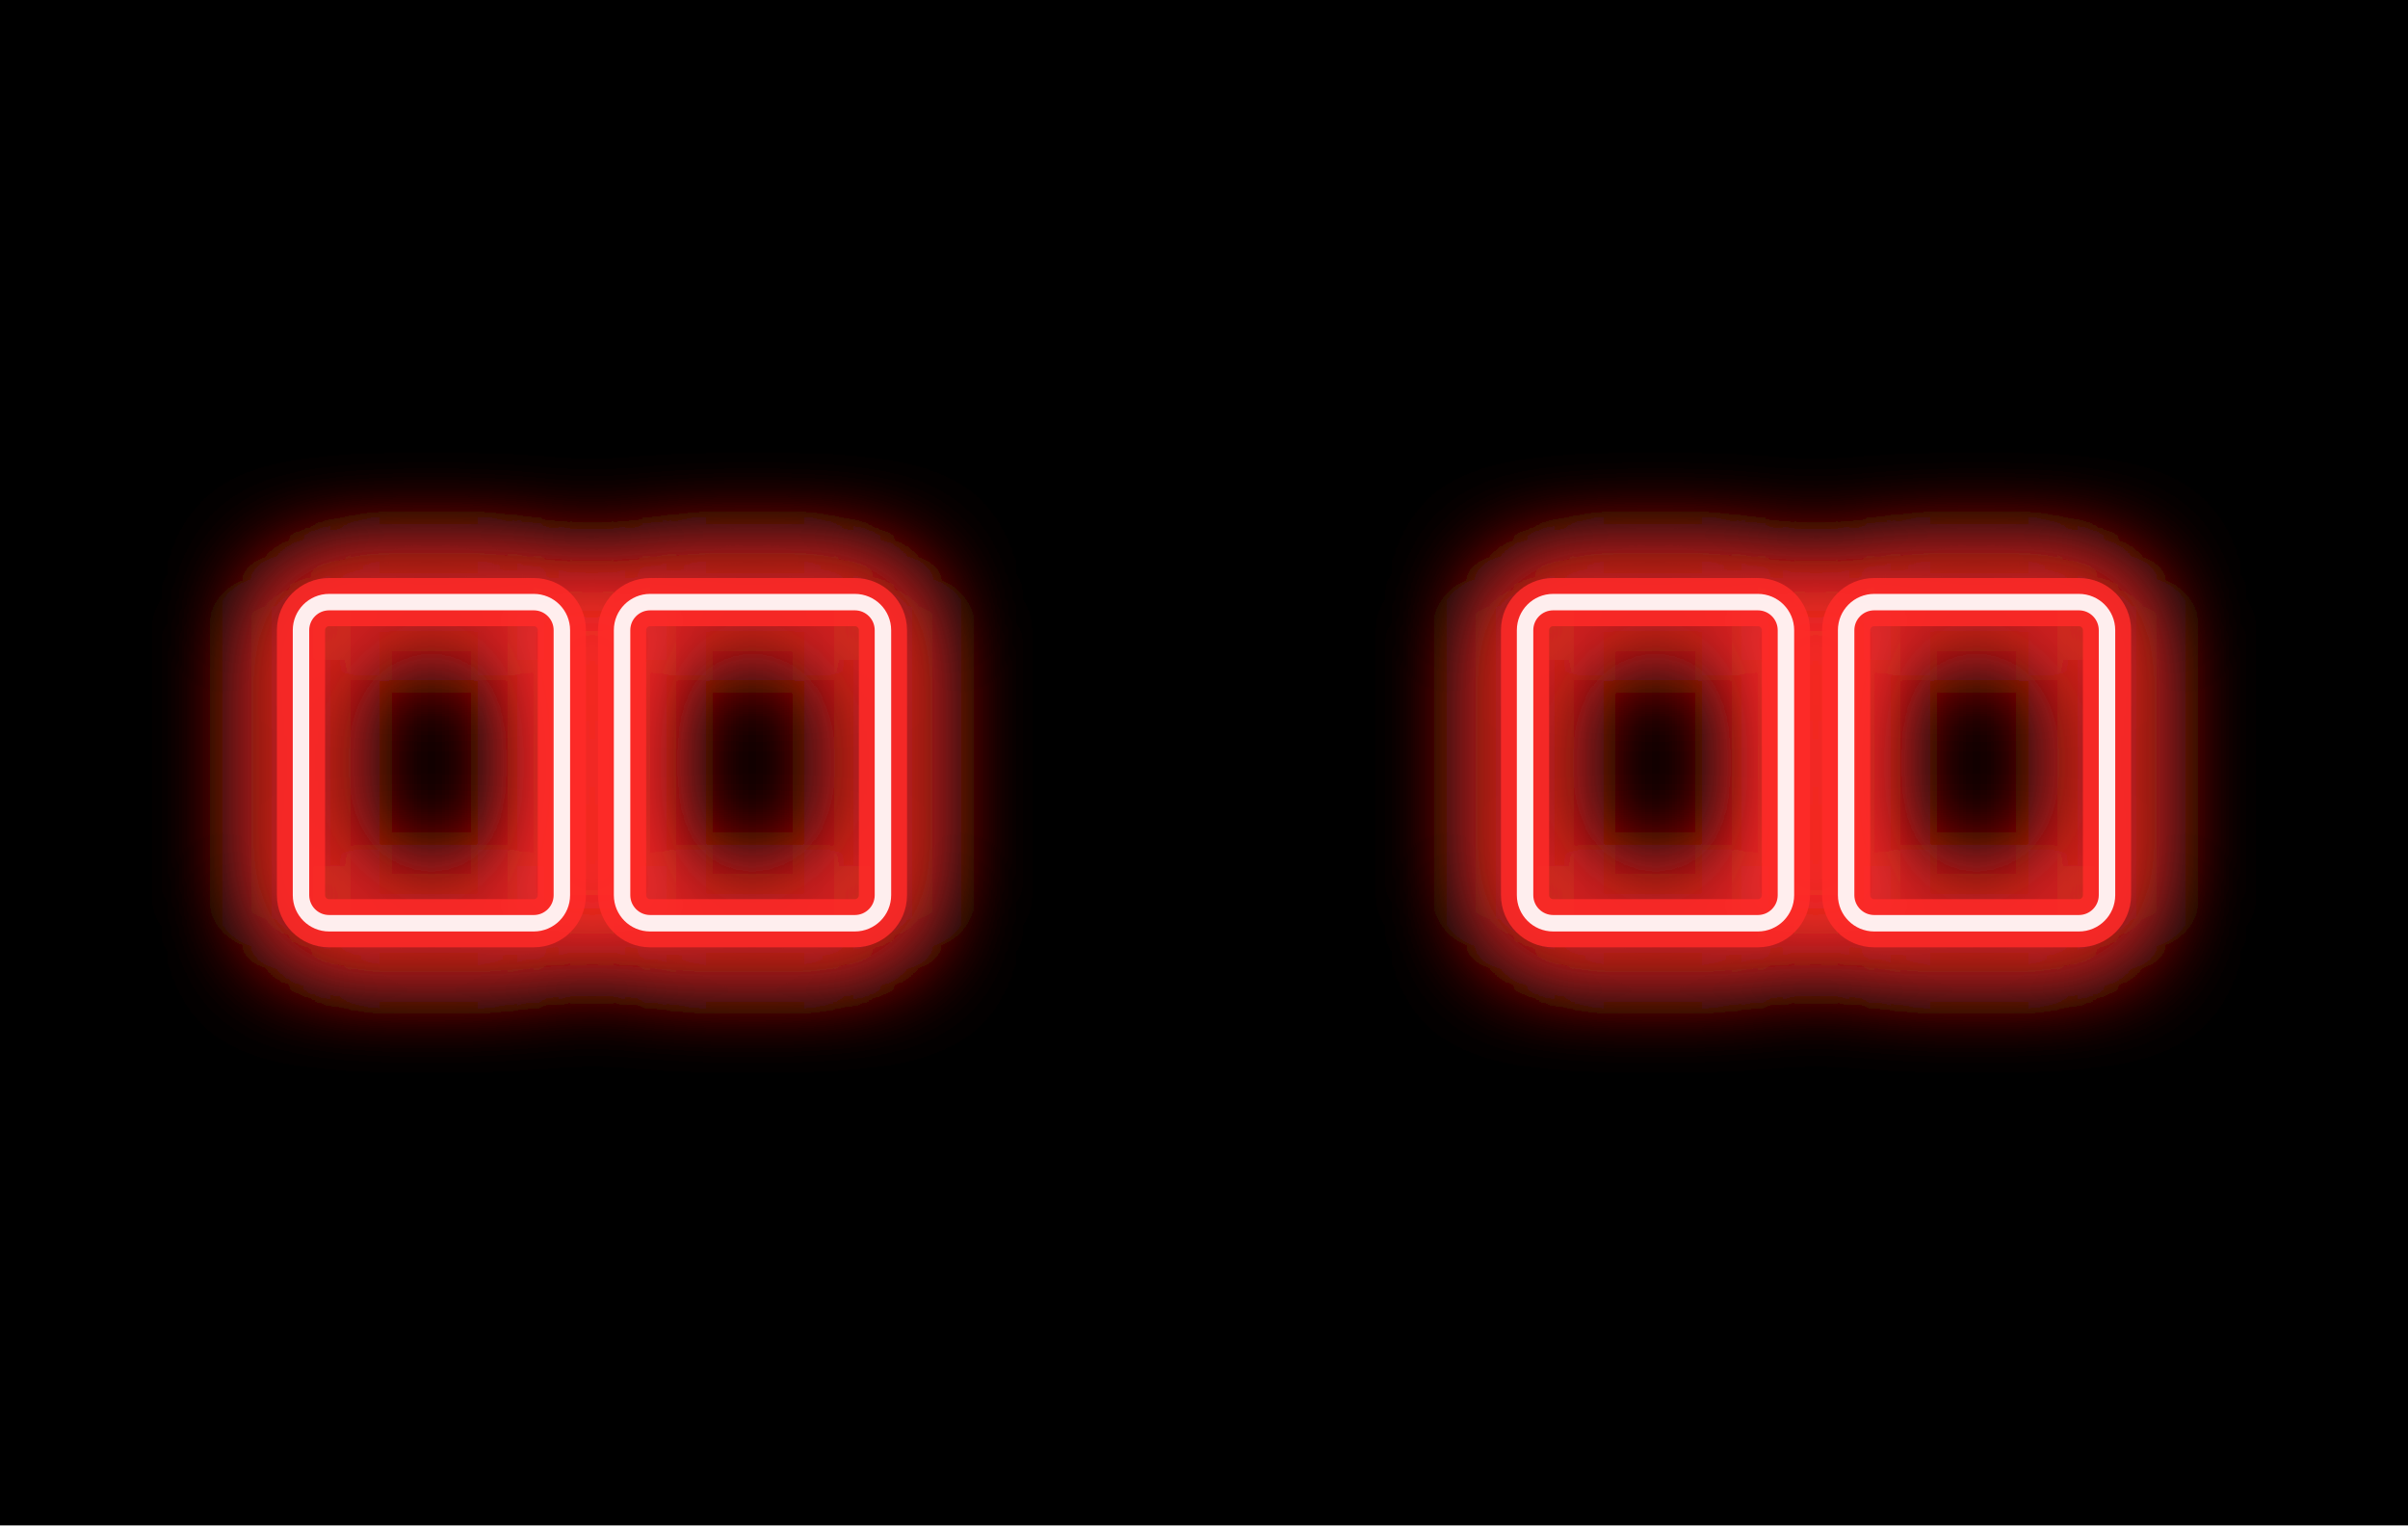
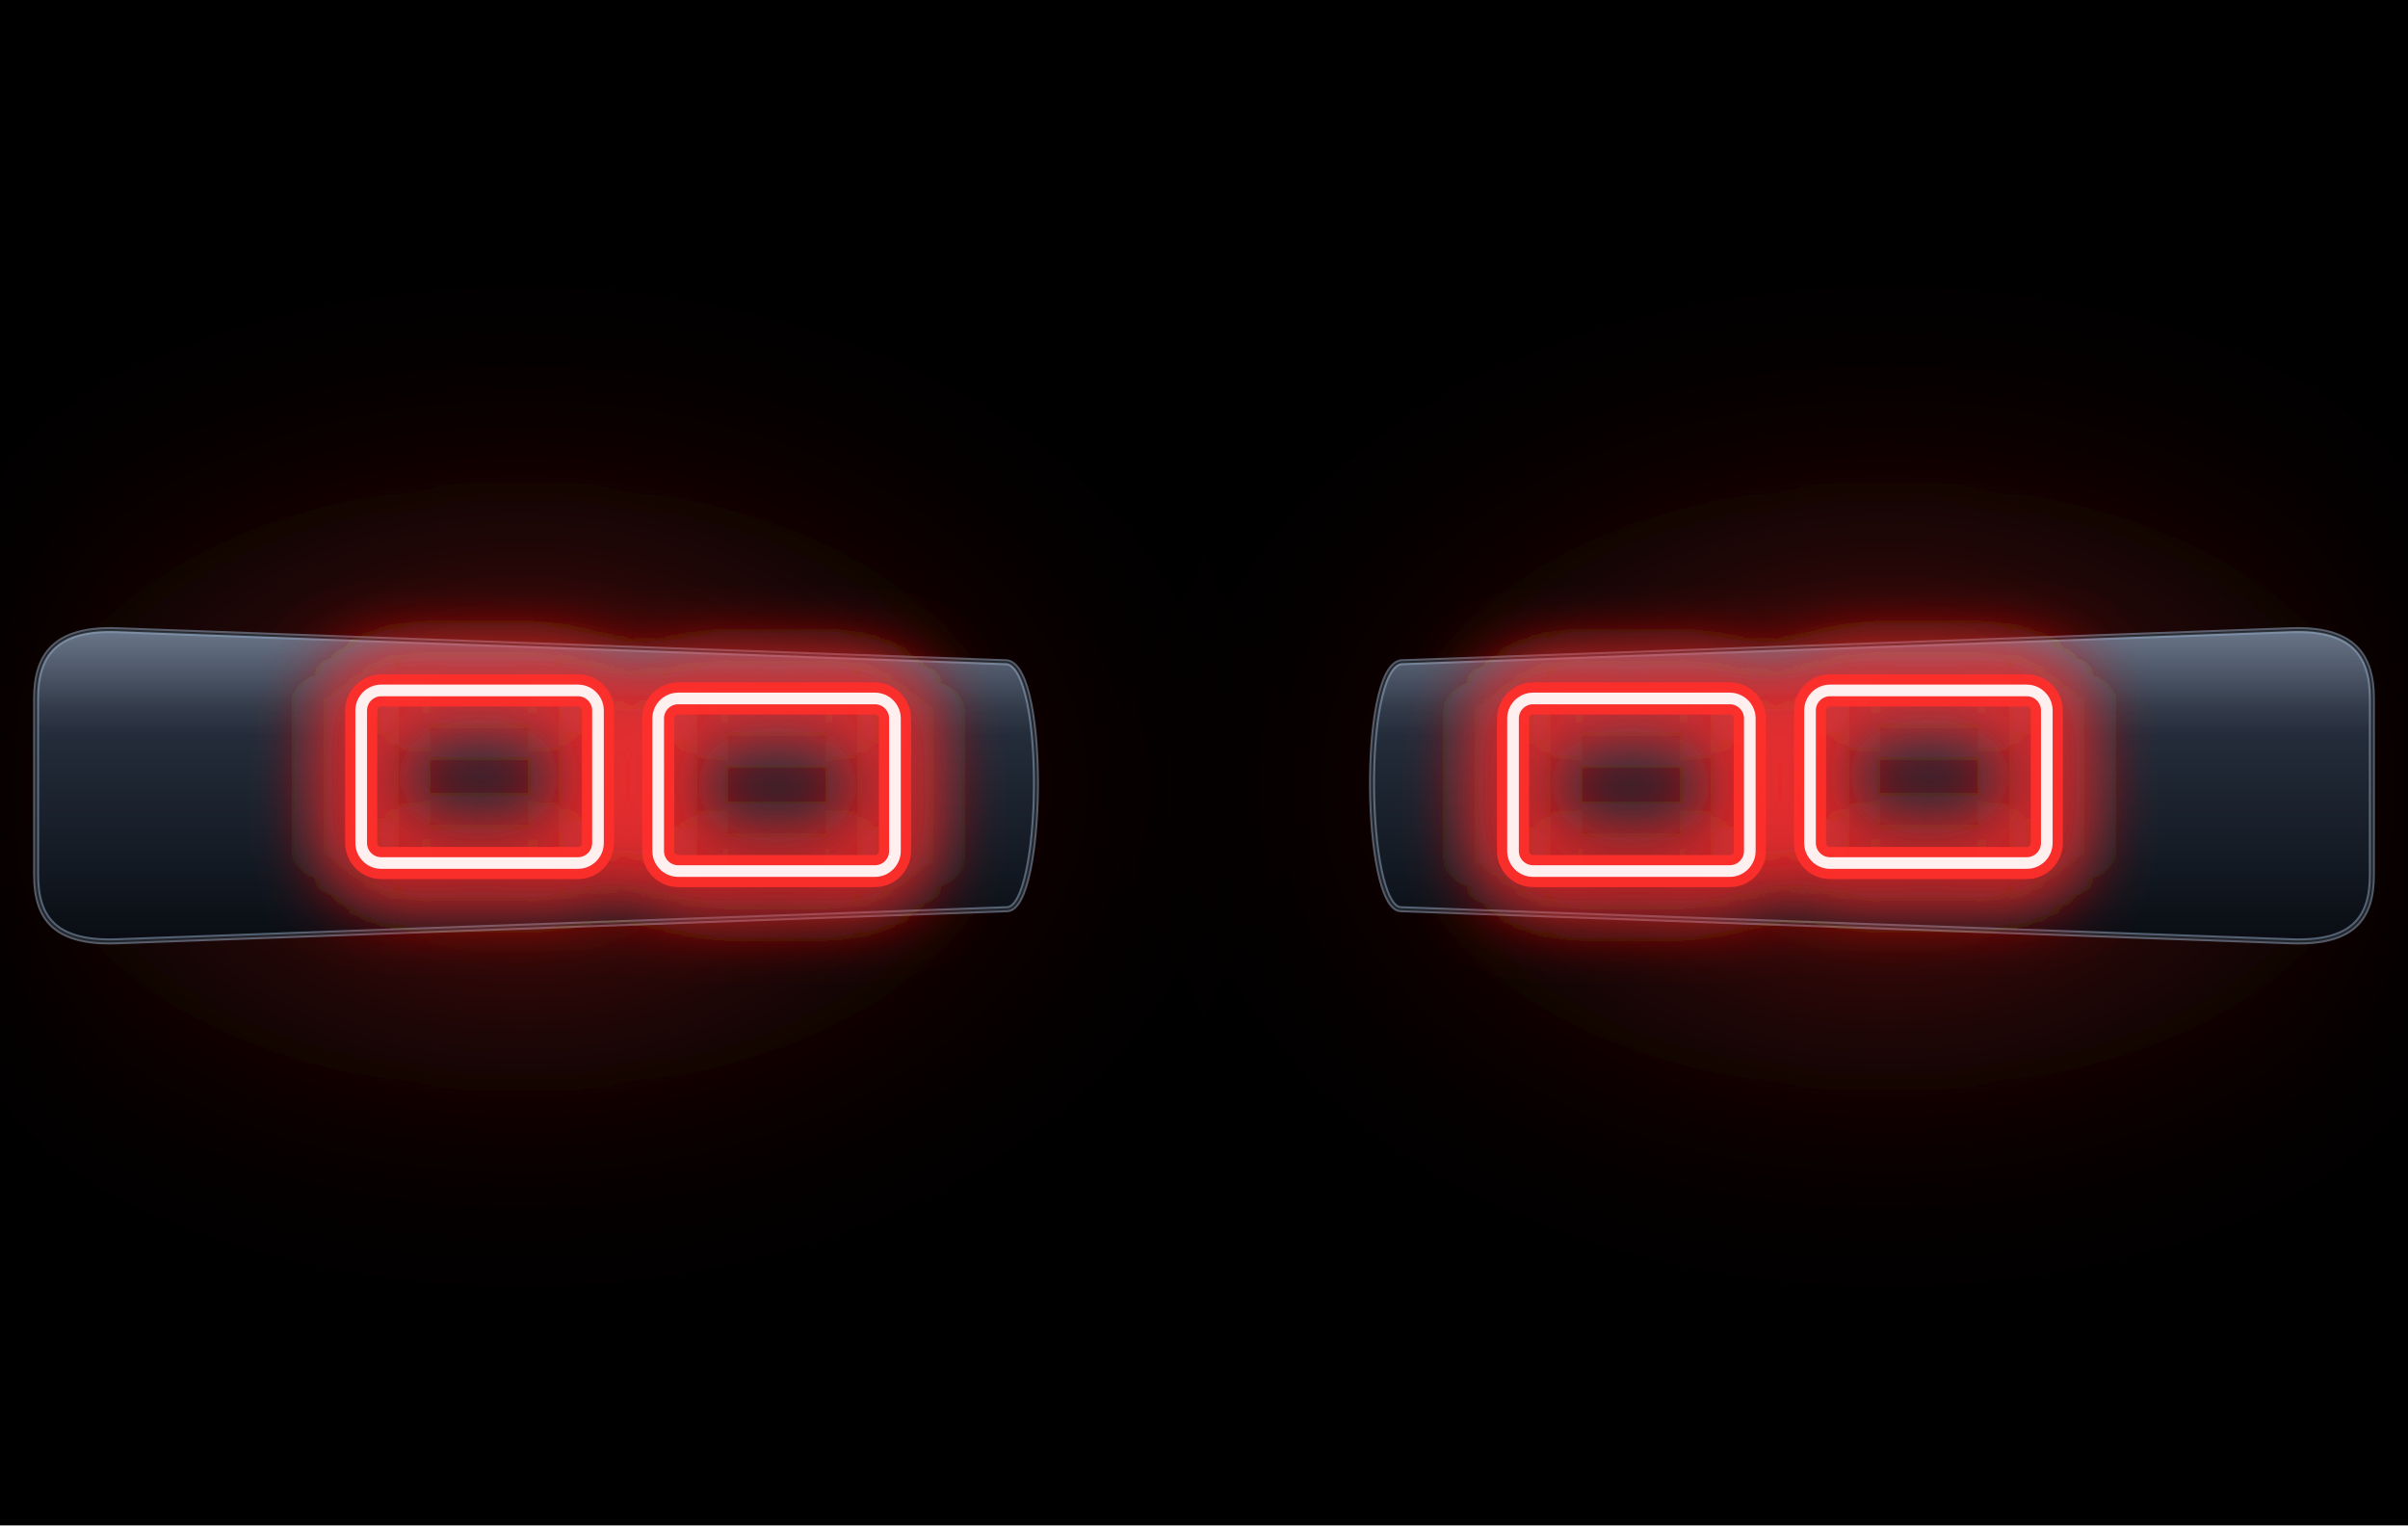
<svg xmlns="http://www.w3.org/2000/svg" viewBox="0 0 1200 760" width="1200" height="760">
  <rect width="1200" height="760" fill="#000" />
  <defs>
-     <filter id="glow" x="-70%" y="-70%" width="240%" height="240%">
-       <feGaussianBlur stdDeviation="26" result="b" />
+     <linearGradient id="body" x1="0" y1="0" x2="0" y2="1">
+       <stop offset="0" stop-color="#44536b" />
+       <stop offset=".25" stop-color="#27303f" />
+       <stop offset=".70" stop-color="#151c26" />
+       <stop offset="1" stop-color="#090d13" />
+     </linearGradient>
+     <linearGradient id="sheen" x1="0" y1="0" x2="0" y2="1">
+       <stop offset="0" stop-color="#ffffff" stop-opacity=".20" />
+       <stop offset=".34" stop-color="#ffffff" stop-opacity="0" />
+     </linearGradient>
+     <radialGradient id="lens">
+       <stop offset="0" stop-color="#3d5068" />
+       <stop offset=".70" stop-color="#18202b" />
+       <stop offset="1" stop-color="#0b1016" />
+     </radialGradient>
+     <radialGradient id="bulb">
+       <stop offset="0" stop-color="#ff2f2a" stop-opacity=".95" />
+       <stop offset=".55" stop-color="#ff2f2a" stop-opacity=".32" />
+       <stop offset="1" stop-color="#ff2f2a" stop-opacity="0" />
+     </radialGradient>
+     <radialGradient id="bloom">
+       <stop offset="0" stop-color="#ff2f2a" stop-opacity=".50" />
+       <stop offset=".45" stop-color="#ff2f2a" stop-opacity=".16" />
+       <stop offset="1" stop-color="#ff2f2a" stop-opacity="0" />
+     </radialGradient>
+     <filter id="glow" x="-80%" y="-80%" width="260%" height="260%">
+       <feGaussianBlur stdDeviation="20" result="b" />
      <feMerge>
        <feMergeNode in="b" />
        <feMergeNode in="b" />
        <feMergeNode in="b" />
      </feMerge>
    </filter>
+     <filter id="soft" x="-60%" y="-60%" width="220%" height="220%">
+       <feGaussianBlur stdDeviation="55" />
+     </filter>
  </defs>
-   <g filter="url(#glow)" fill="none" stroke="#ff2a28" stroke-width="24" stroke-linecap="round" stroke-linejoin="round">
-     <g>
-       <rect x="150" y="300" width="130" height="160" rx="14" />
-       <rect x="310" y="300" width="130" height="160" rx="14" />
+   <g transform="translate(82,0)">
+     <ellipse cx="858" cy="392" rx="320" ry="200" fill="url(#bloom)" filter="url(#soft)" />
+     <path d="M 616 330 L 1060 314 C 1090 313 1100 326 1100 348 L 1100 436 C 1100 458 1090 470 1060 469 L 616 453 C 598 452 596 334 616 330 Z" fill="url(#body)" />
+     <path d="M 616 330 L 1060 314 C 1090 313 1100 326 1100 348 L 1100 436 C 1100 458 1090 470 1060 469 L 616 453 C 598 452 596 334 616 330 Z" fill="url(#sheen)" />
+     <path d="M 616 330 L 1060 314 C 1090 313 1100 326 1100 348 L 1100 436 C 1100 458 1090 470 1060 469 L 616 453 C 598 452 596 334 616 330 Z" fill="none" stroke="#8ea4bd" stroke-width="3" opacity=".55" />
+     <path d="M 616 330 L 1060 314 C 1090 313 1100 326 1100 348 L 1100 436 C 1100 458 1090 470 1060 469 L 616 453 C 598 452 596 334 616 330 Z" fill="none" stroke="#000" stroke-width="1" opacity=".6" />
+     <g filter="url(#glow)" fill="none" stroke="#ff2f2a" stroke-width="16" stroke-linecap="round" stroke-linejoin="round">
+       <rect x="672" y="348" width="118" height="86" rx="10" />
+       <rect x="820" y="344" width="118" height="86" rx="10" />
    </g>
-     <g transform="translate(1200,0) scale(-1,1)">
-       <g>
-         <rect x="150" y="300" width="130" height="160" rx="14" />
-         <rect x="310" y="300" width="130" height="160" rx="14" />
-       </g>
+     <g fill="none" stroke="#ff2f2a" stroke-width="16" opacity=".92" stroke-linecap="round" stroke-linejoin="round">
+       <rect x="672" y="348" width="118" height="86" rx="10" />
+       <rect x="820" y="344" width="118" height="86" rx="10" />
+     </g>
+     <g fill="none" stroke="#ffffff" stroke-width="5.8" opacity=".92" stroke-linecap="round" stroke-linejoin="round">
+       <rect x="672" y="348" width="118" height="86" rx="10" />
+       <rect x="820" y="344" width="118" height="86" rx="10" />
    </g>
  </g>
-   <g fill="none" stroke="#ff2a28" stroke-width="24" opacity=".85" stroke-linecap="round" stroke-linejoin="round">
-     <g>
-       <rect x="150" y="300" width="130" height="160" rx="14" />
-       <rect x="310" y="300" width="130" height="160" rx="14" />
-     </g>
-     <g transform="translate(1200,0) scale(-1,1)">
-       <g>
-         <rect x="150" y="300" width="130" height="160" rx="14" />
-         <rect x="310" y="300" width="130" height="160" rx="14" />
+   <g transform="translate(1200,0) scale(-1,1)">
+     <g transform="translate(82,0)">
+       <ellipse cx="858" cy="392" rx="320" ry="200" fill="url(#bloom)" filter="url(#soft)" />
+       <path d="M 616 330 L 1060 314 C 1090 313 1100 326 1100 348 L 1100 436 C 1100 458 1090 470 1060 469 L 616 453 C 598 452 596 334 616 330 Z" fill="url(#body)" />
+       <path d="M 616 330 L 1060 314 C 1090 313 1100 326 1100 348 L 1100 436 C 1100 458 1090 470 1060 469 L 616 453 C 598 452 596 334 616 330 Z" fill="url(#sheen)" />
+       <path d="M 616 330 L 1060 314 C 1090 313 1100 326 1100 348 L 1100 436 C 1100 458 1090 470 1060 469 L 616 453 C 598 452 596 334 616 330 Z" fill="none" stroke="#8ea4bd" stroke-width="3" opacity=".55" />
+       <path d="M 616 330 L 1060 314 C 1090 313 1100 326 1100 348 L 1100 436 C 1100 458 1090 470 1060 469 L 616 453 C 598 452 596 334 616 330 Z" fill="none" stroke="#000" stroke-width="1" opacity=".6" />
+       <g filter="url(#glow)" fill="none" stroke="#ff2f2a" stroke-width="16" stroke-linecap="round" stroke-linejoin="round">
+         <rect x="672" y="348" width="118" height="86" rx="10" />
+         <rect x="820" y="344" width="118" height="86" rx="10" />
      </g>
-     </g>
-   </g>
-   <g fill="none" stroke="#ffffff" stroke-width="8.2" opacity=".92" stroke-linecap="round" stroke-linejoin="round">
-     <g>
-       <rect x="150" y="300" width="130" height="160" rx="14" />
-       <rect x="310" y="300" width="130" height="160" rx="14" />
-     </g>
-     <g transform="translate(1200,0) scale(-1,1)">
-       <g>
-         <rect x="150" y="300" width="130" height="160" rx="14" />
-         <rect x="310" y="300" width="130" height="160" rx="14" />
+       <g fill="none" stroke="#ff2f2a" stroke-width="16" opacity=".92" stroke-linecap="round" stroke-linejoin="round">
+         <rect x="672" y="348" width="118" height="86" rx="10" />
+         <rect x="820" y="344" width="118" height="86" rx="10" />
+       </g>
+       <g fill="none" stroke="#ffffff" stroke-width="5.8" opacity=".92" stroke-linecap="round" stroke-linejoin="round">
+         <rect x="672" y="348" width="118" height="86" rx="10" />
+         <rect x="820" y="344" width="118" height="86" rx="10" />
      </g>
    </g>
  </g>
</svg>
